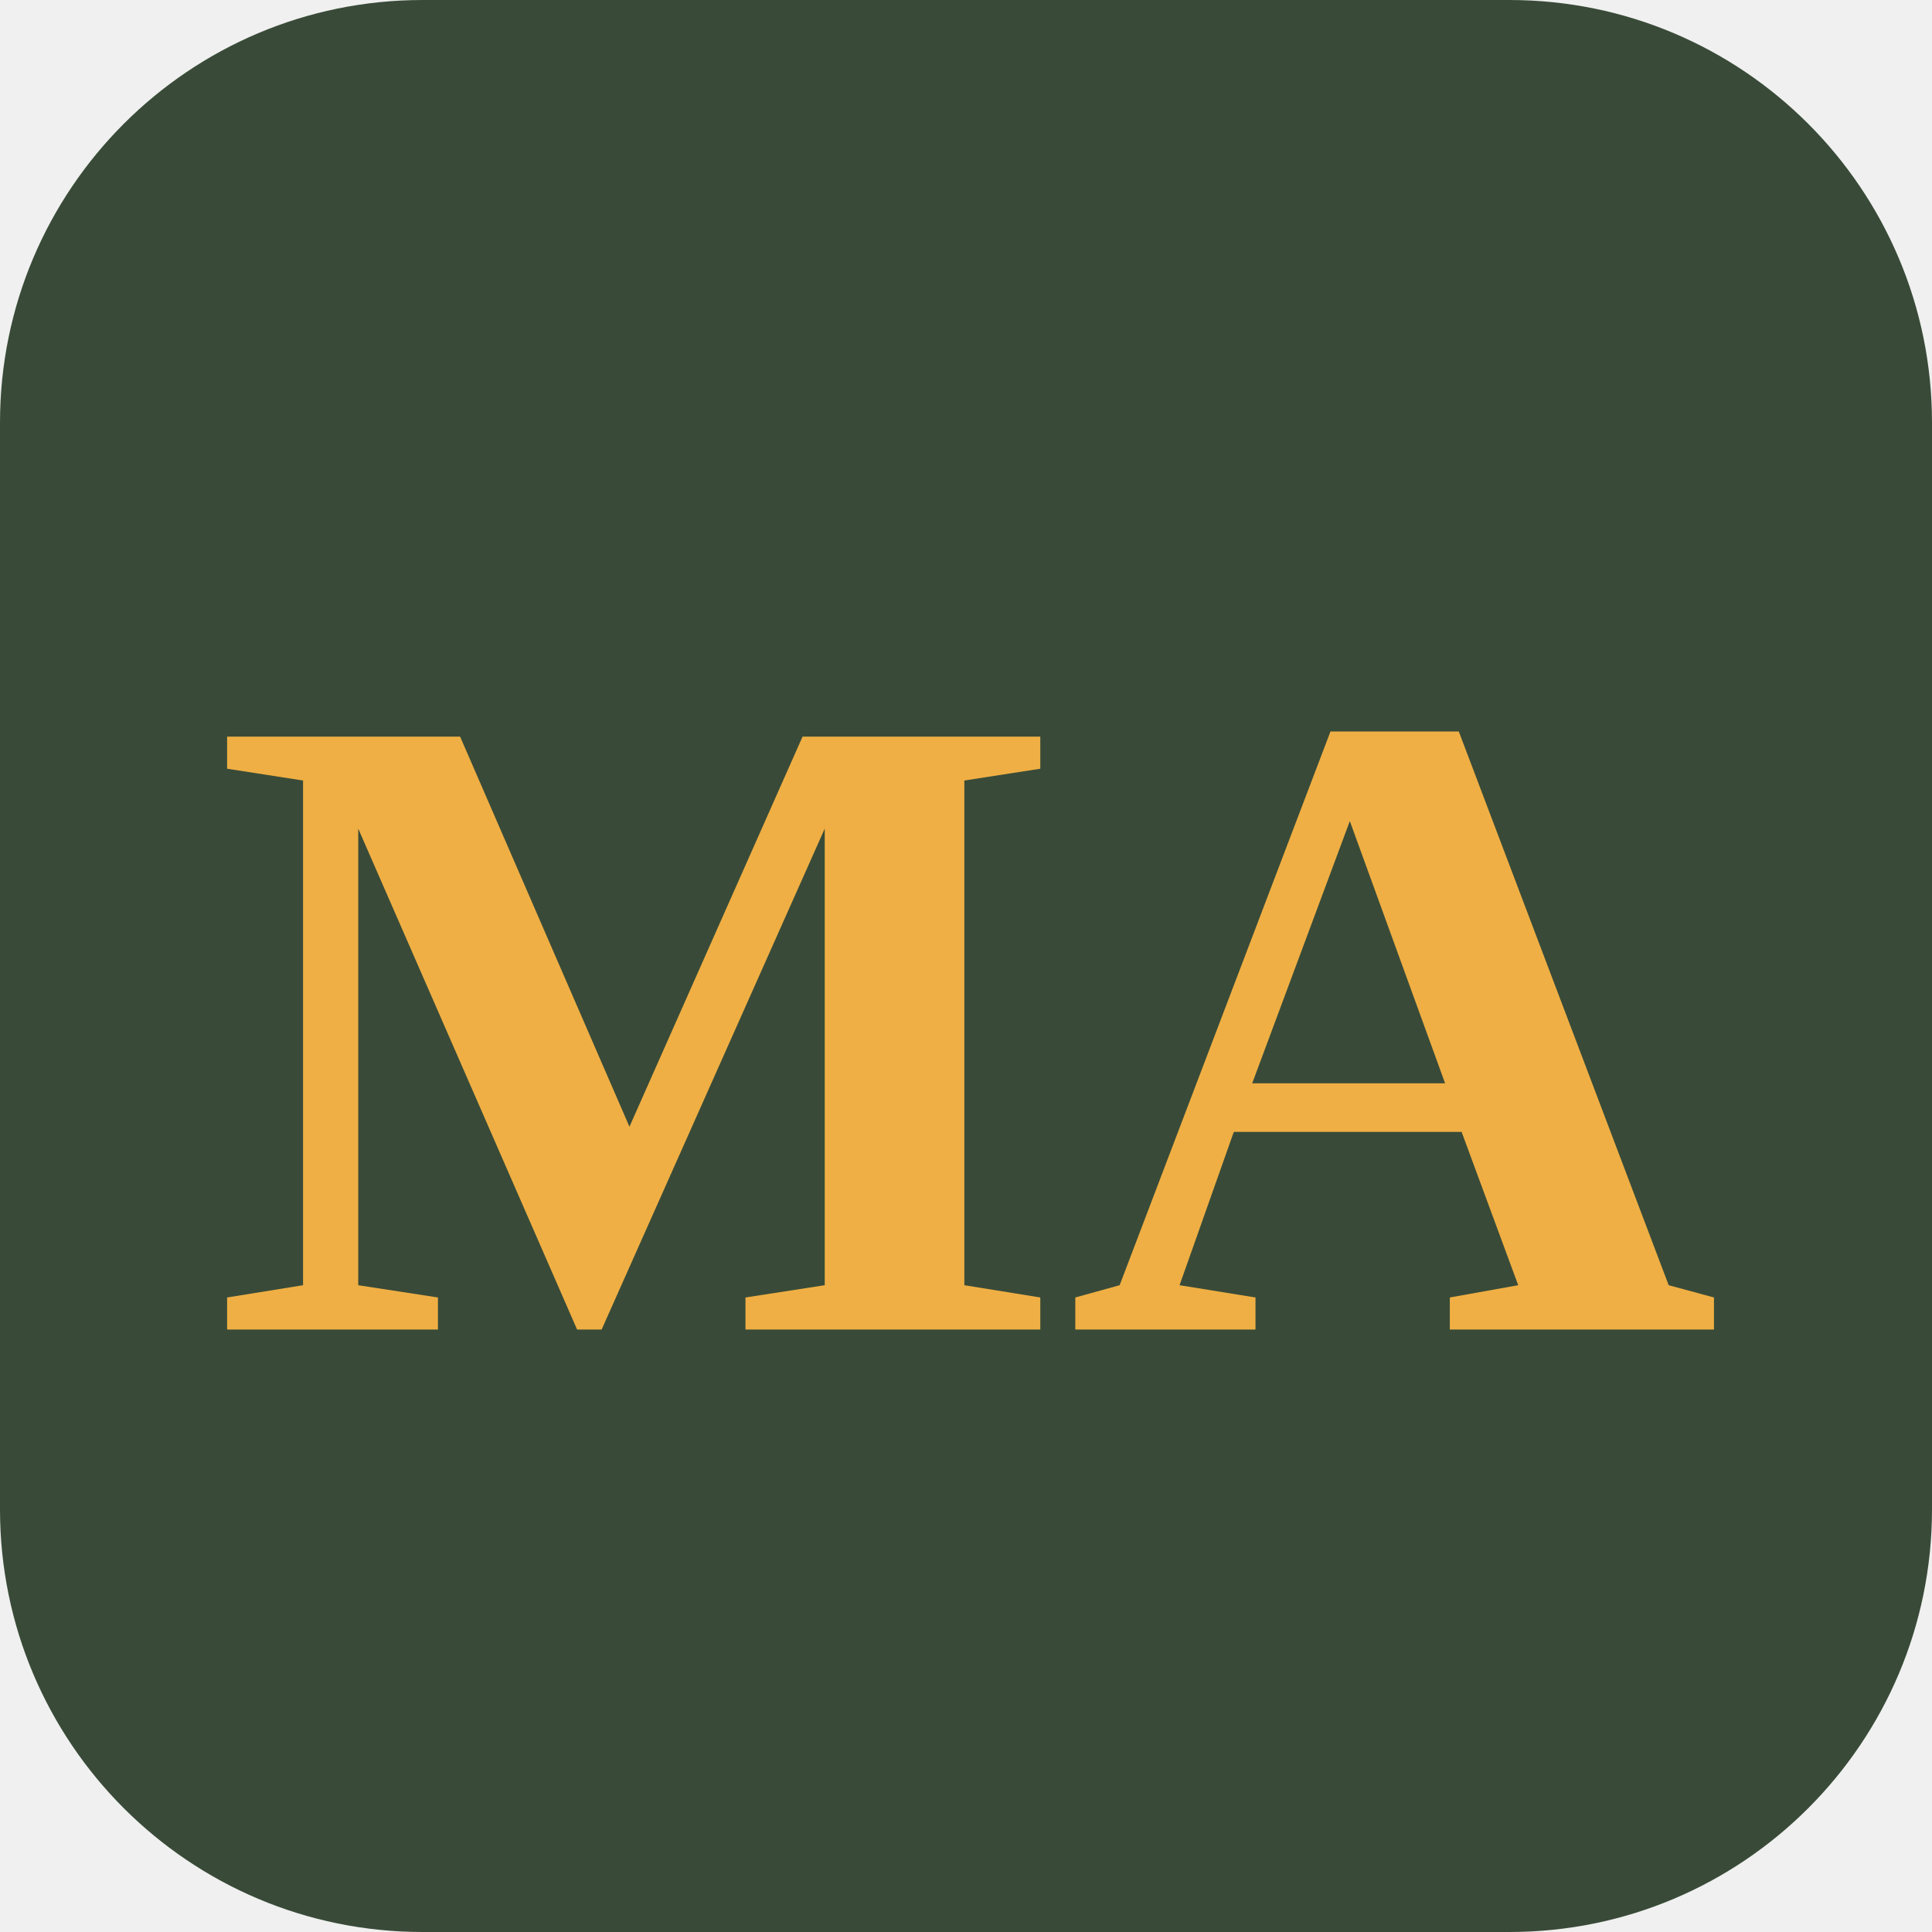
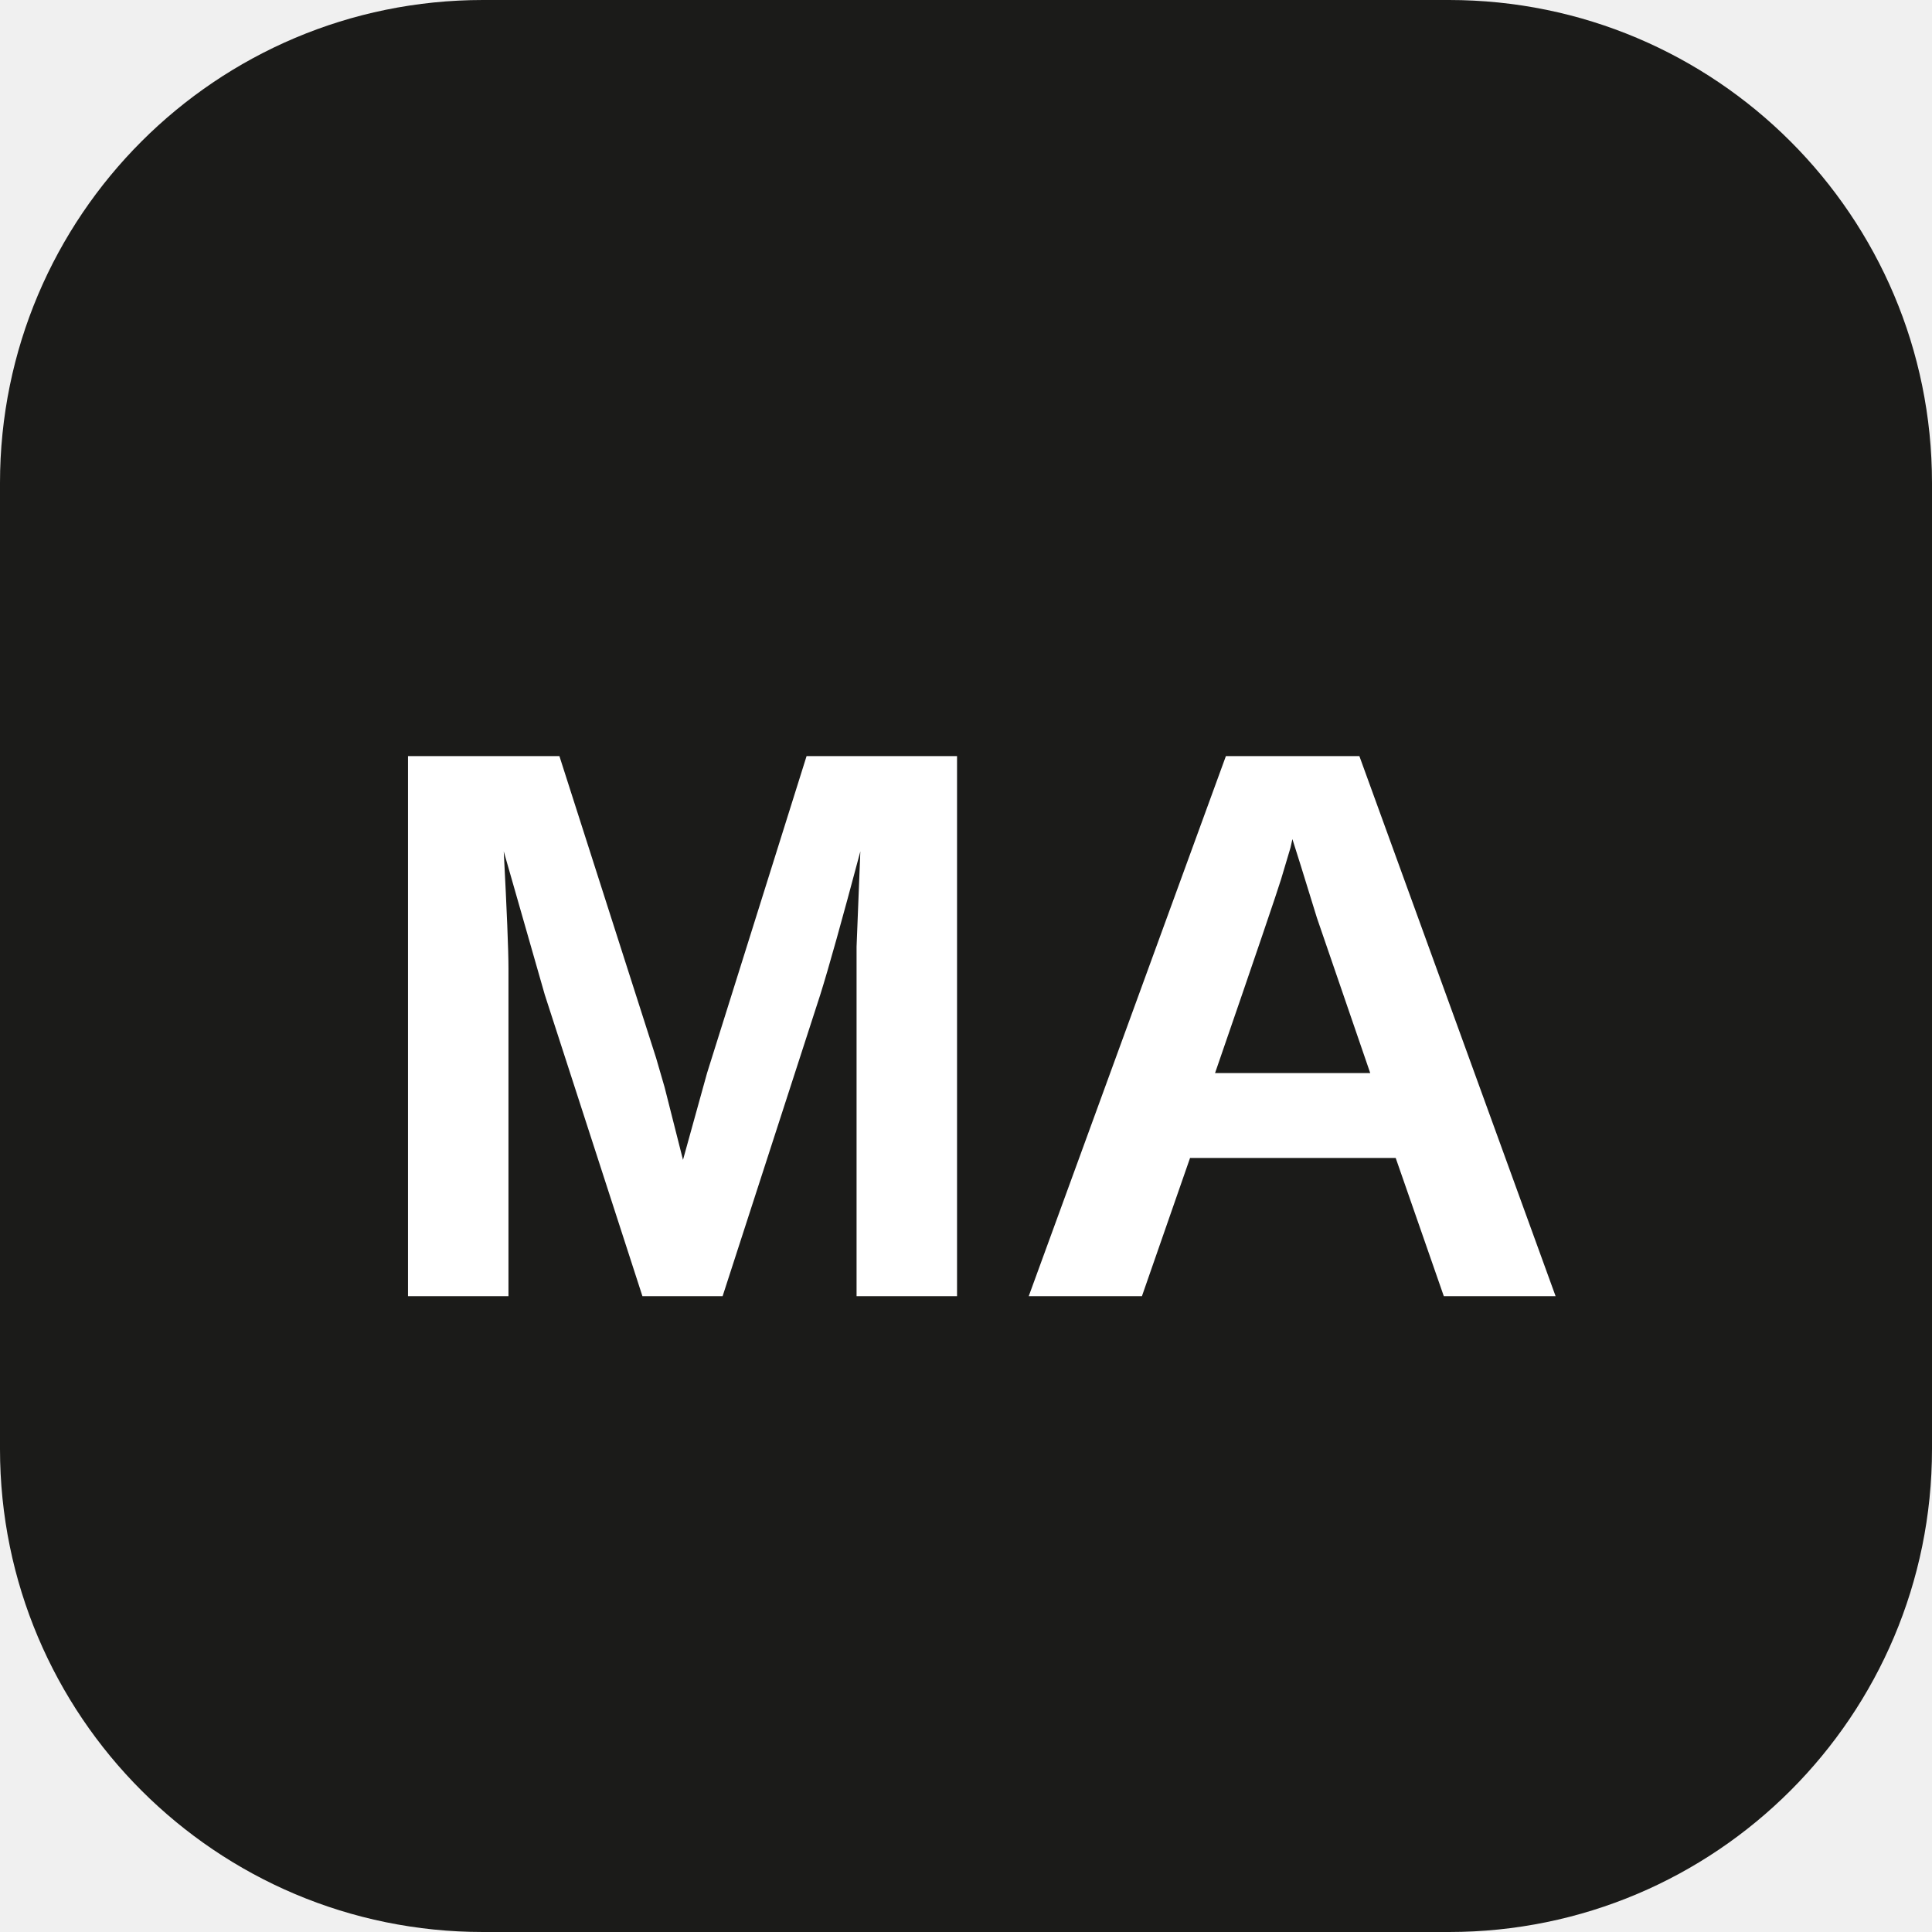
<svg xmlns="http://www.w3.org/2000/svg" viewBox="0 0 64 64">
-   <rect width="64" height="64" rx="14" fill="#394b38" />
-   <text x="50%" y="53%" dominant-baseline="central" text-anchor="middle" font-family="Georgia, 'Times New Roman', serif" font-size="30" font-weight="700" fill="#f0af44">MA</text>
+   <rect width="64" height="64" rx="16" fill="#1b1b19" />
+   <text x="50%" y="53%" dominant-baseline="central" text-anchor="middle" font-family="Arial, Helvetica, sans-serif" font-size="26" font-weight="700" fill="#ffffff">MA</text>
</svg>
